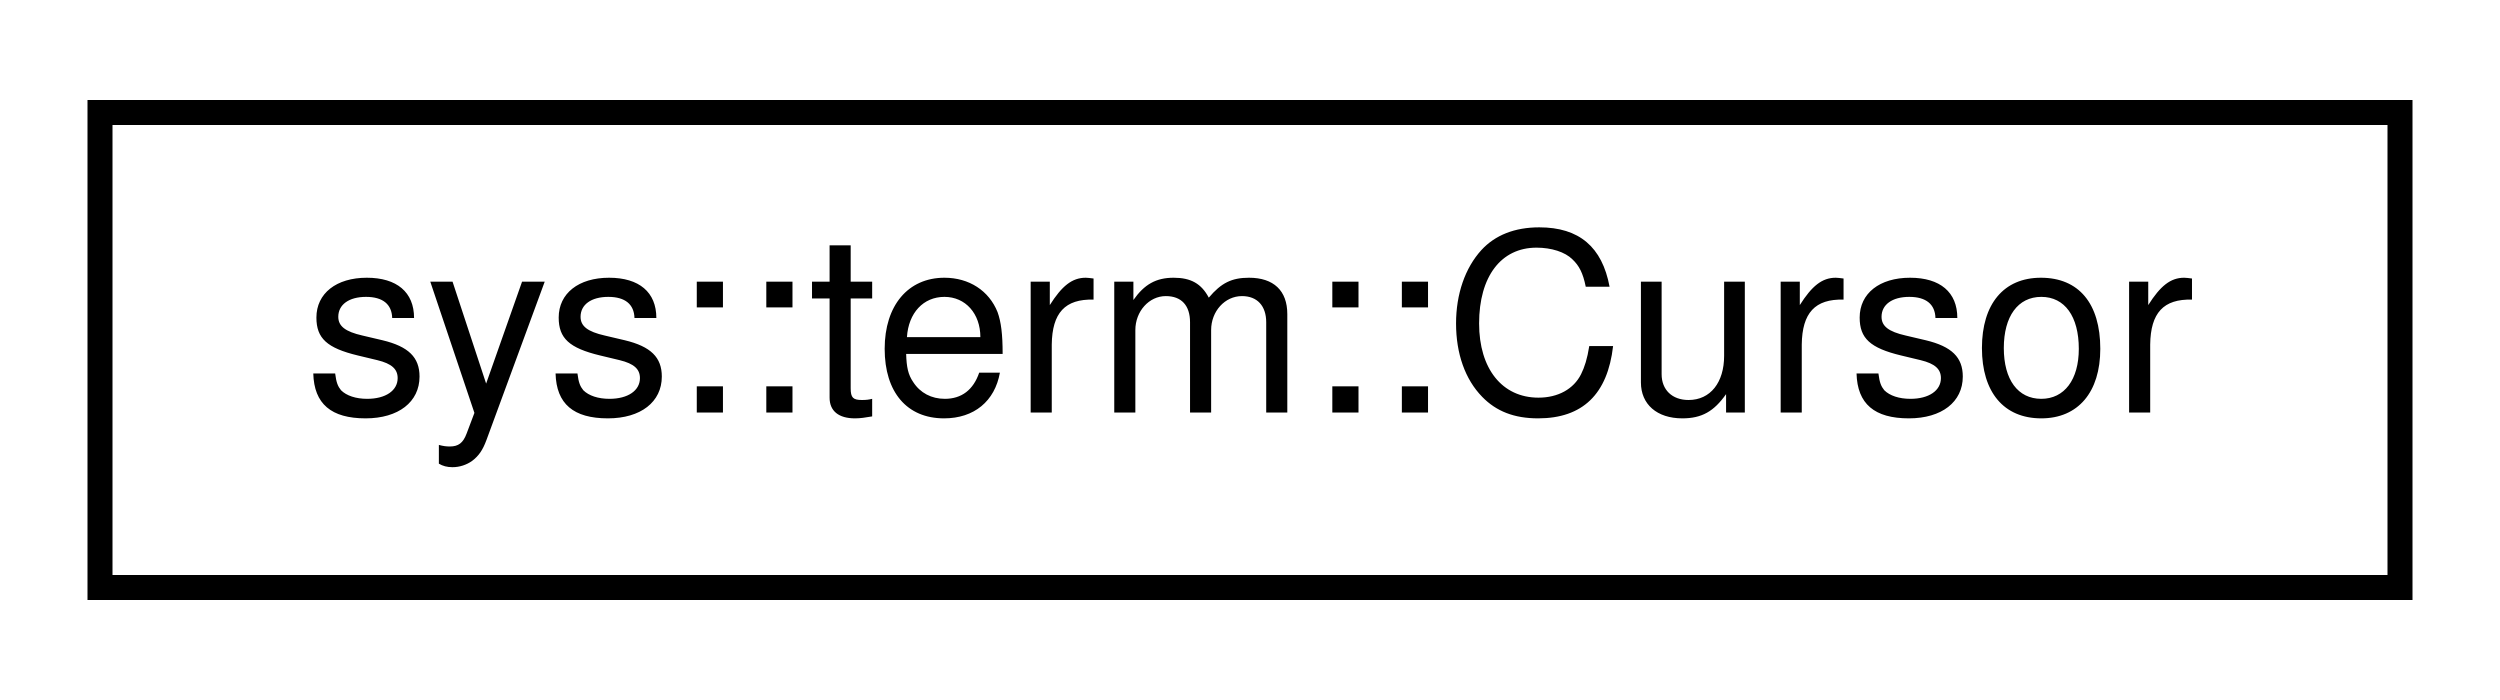
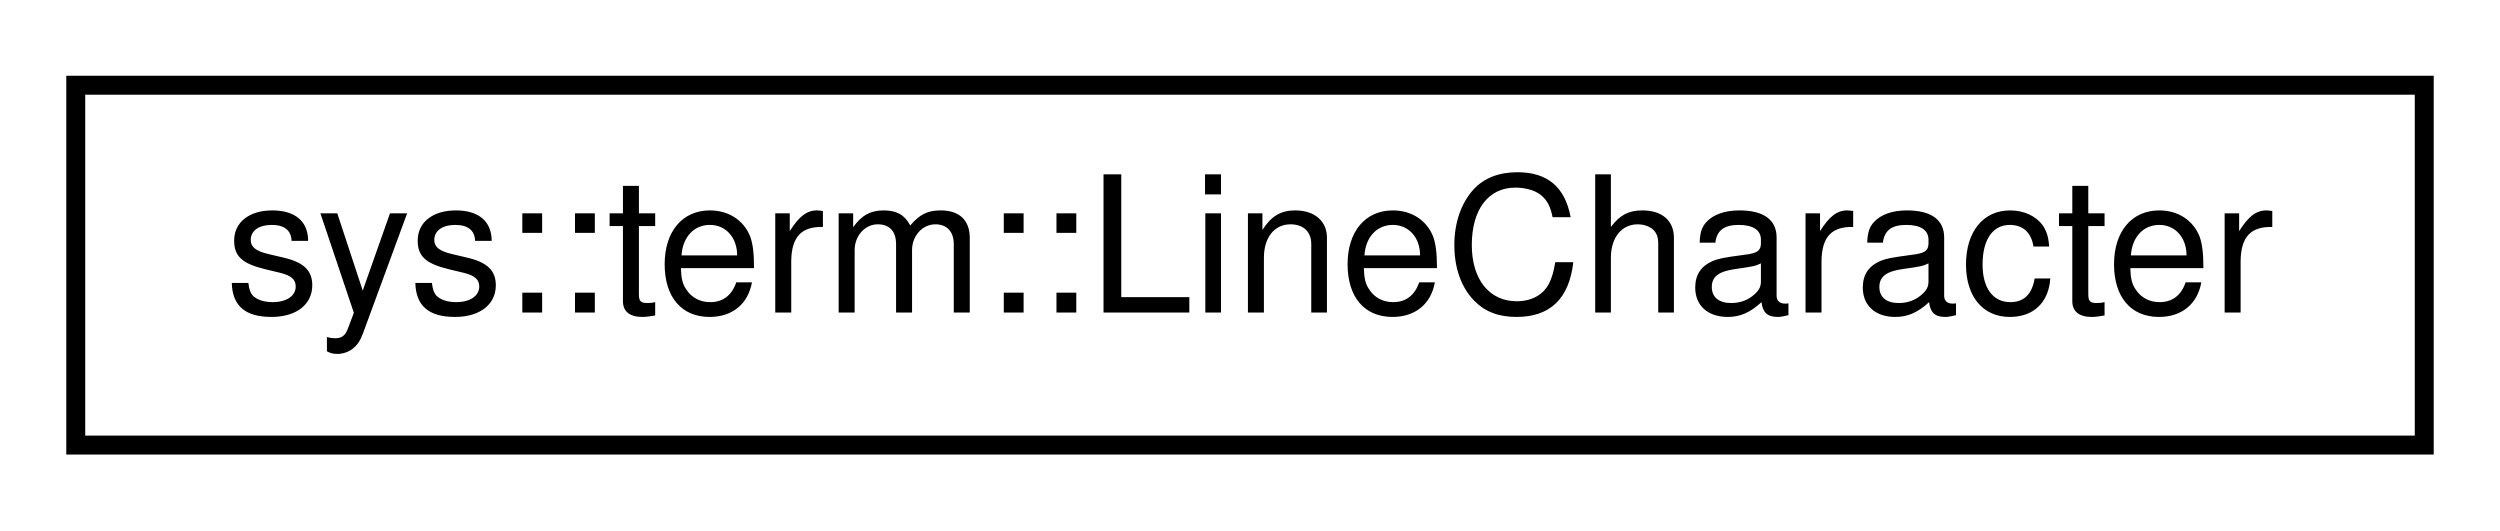
- <svg xmlns="http://www.w3.org/2000/svg" xmlns:xlink="http://www.w3.org/1999/xlink" width="100pt" height="28pt" viewBox="0.00 0.00 100.00 28.00">
+ <svg xmlns="http://www.w3.org/2000/svg" xmlns:xlink="http://www.w3.org/1999/xlink" width="132pt" height="28pt" viewBox="0.00 0.00 132.00 28.00">
  <g id="graph0" class="graph" transform="scale(1 1) rotate(0) translate(4 24)">
    <g id="node1" class="node">
      <g id="a_node1">
-         <a xlink:href="structsys_1_1term_1_1_cursor.html" target="_top" xlink:title=" ">
-           <polygon fill="none" stroke="black" points="0,-0.5 0,-19.5 92,-19.5 92,-0.5 0,-0.5" />
-           <text text-anchor="middle" x="46" y="-7.5" font-family="Helvetica,sans-Serif" font-size="10.00">sys::term::Cursor</text>
+         <a xlink:href="structsys_1_1term_1_1_line_character.html" target="_top" xlink:title="Contains pre-made definitions for all DEC line drawing characters.">
+           <polygon fill="none" stroke="black" points="0,-0.5 0,-19.5 124,-19.5 124,-0.5 0,-0.5" />
+           <text text-anchor="middle" x="62" y="-7.5" font-family="Helvetica,sans-Serif" font-size="10.00">sys::term::LineCharacter</text>
        </a>
      </g>
    </g>
  </g>
</svg>
